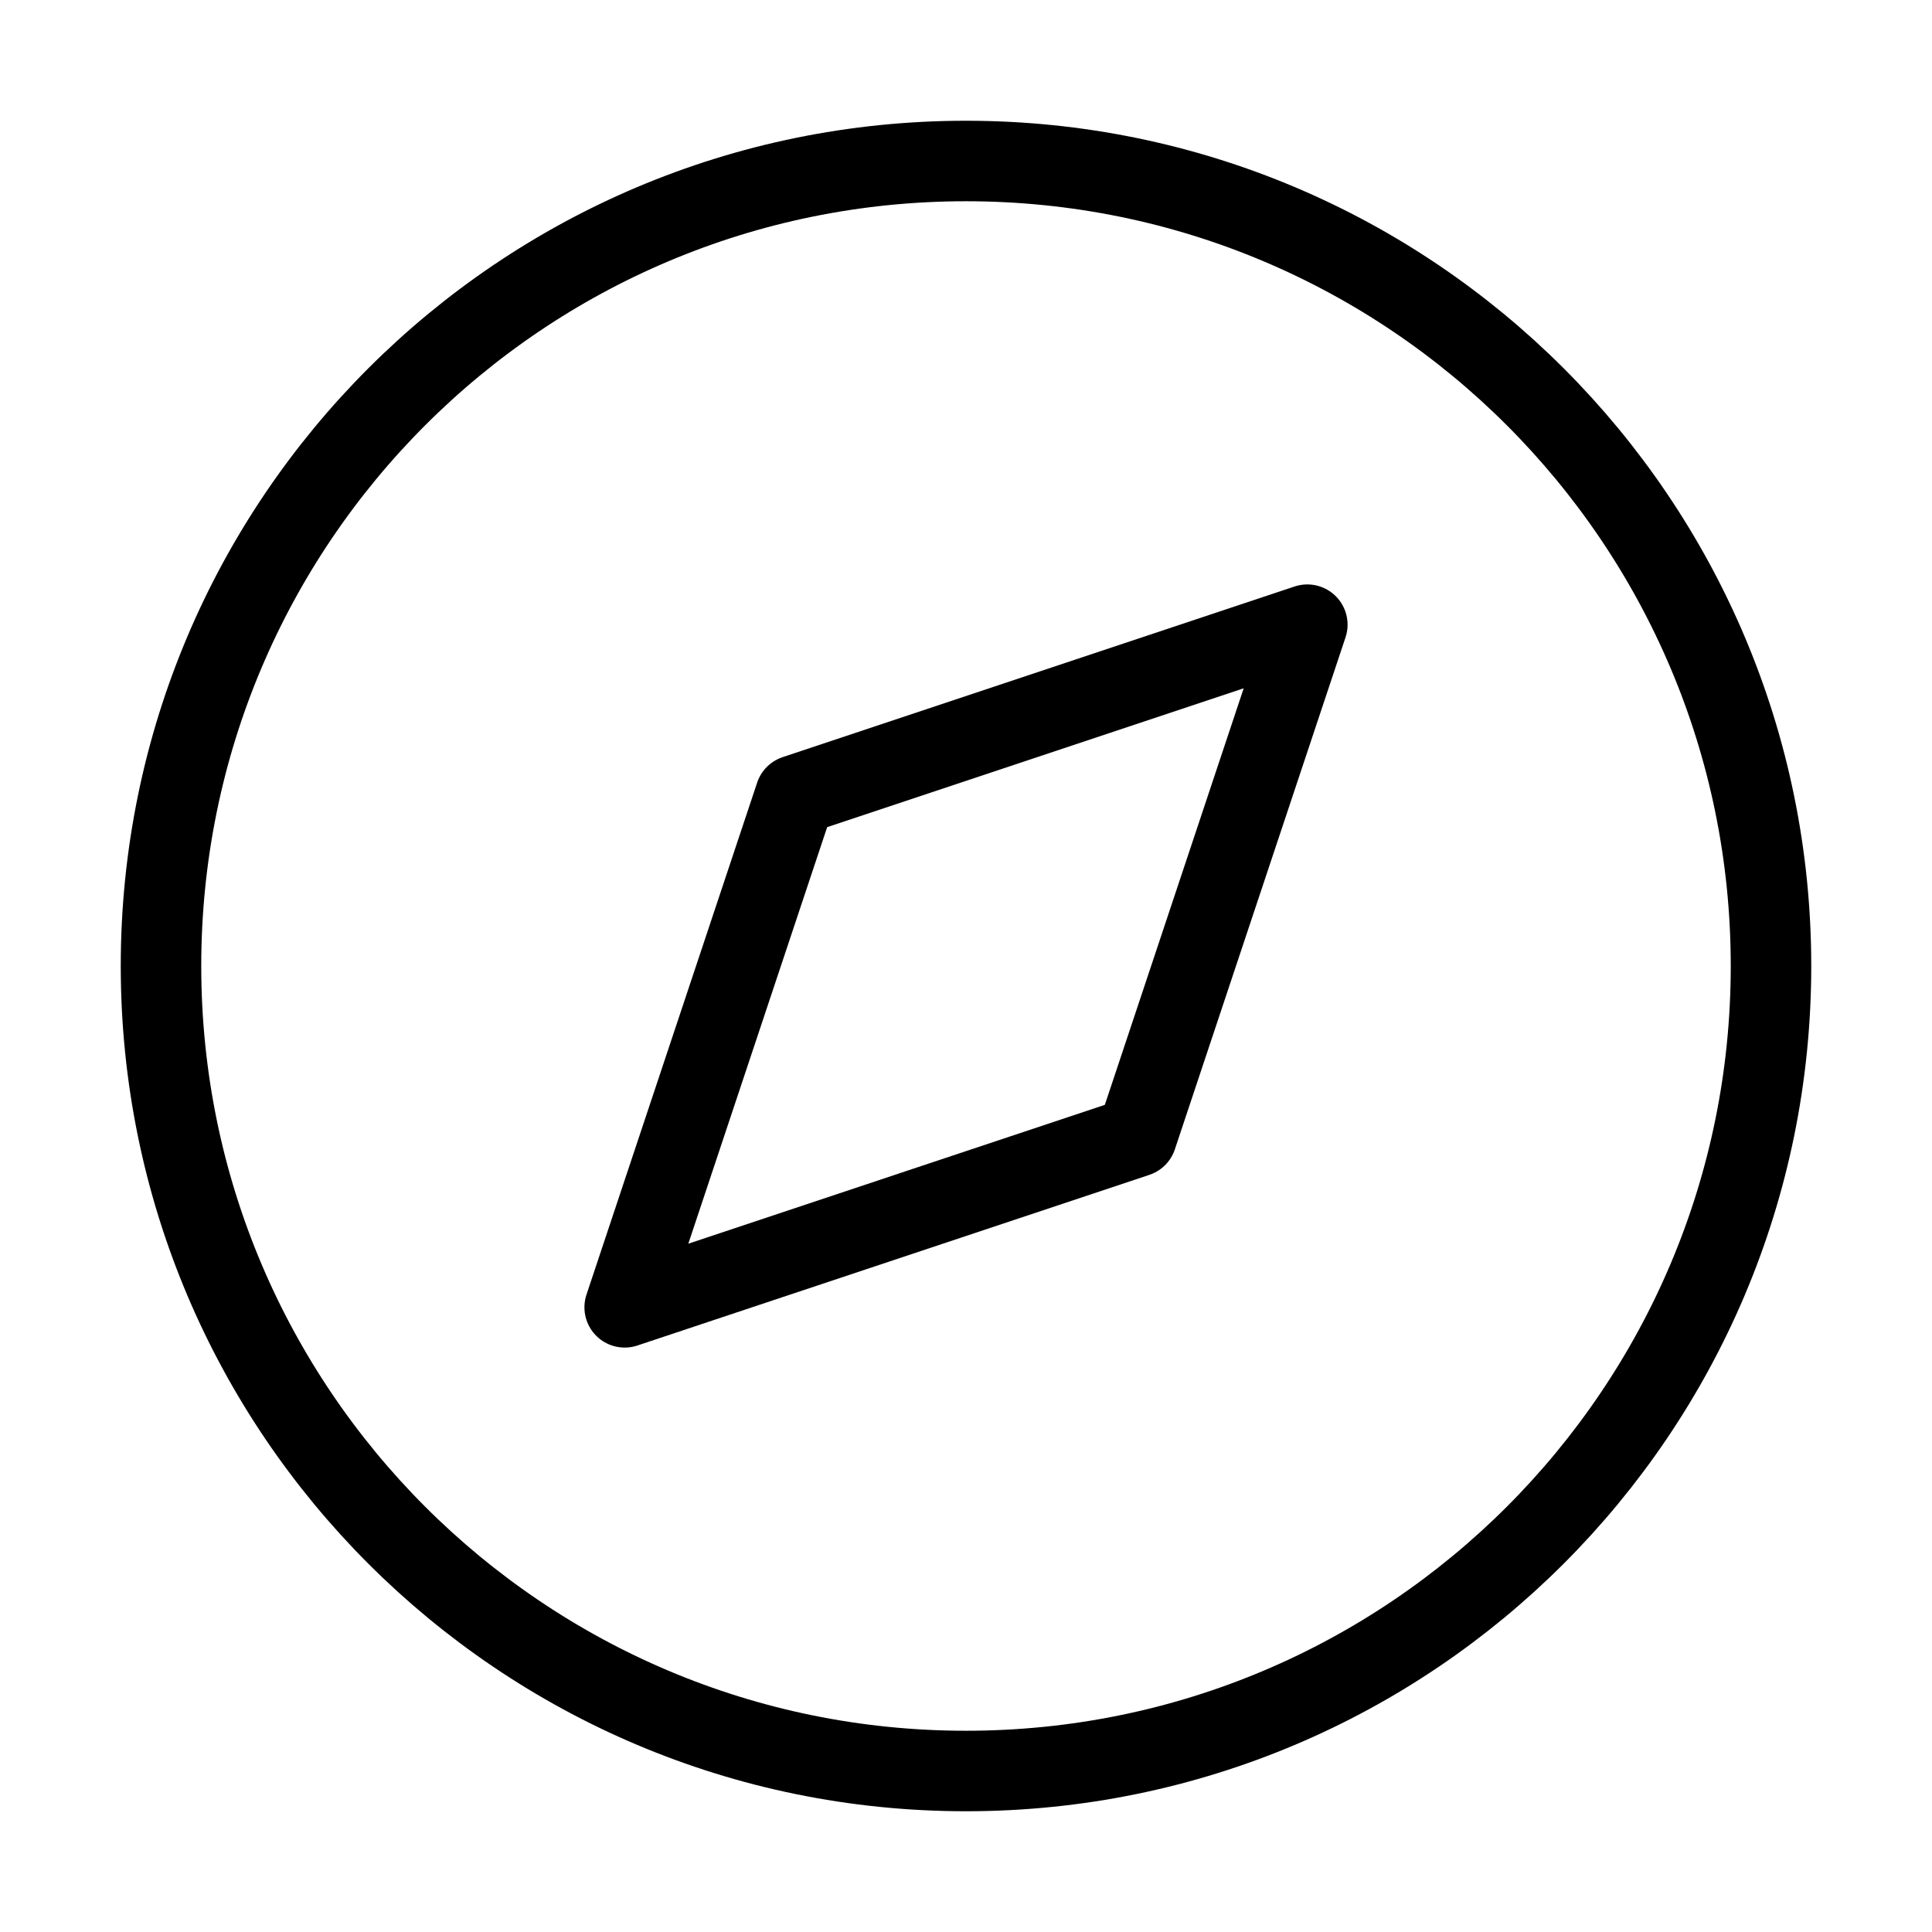
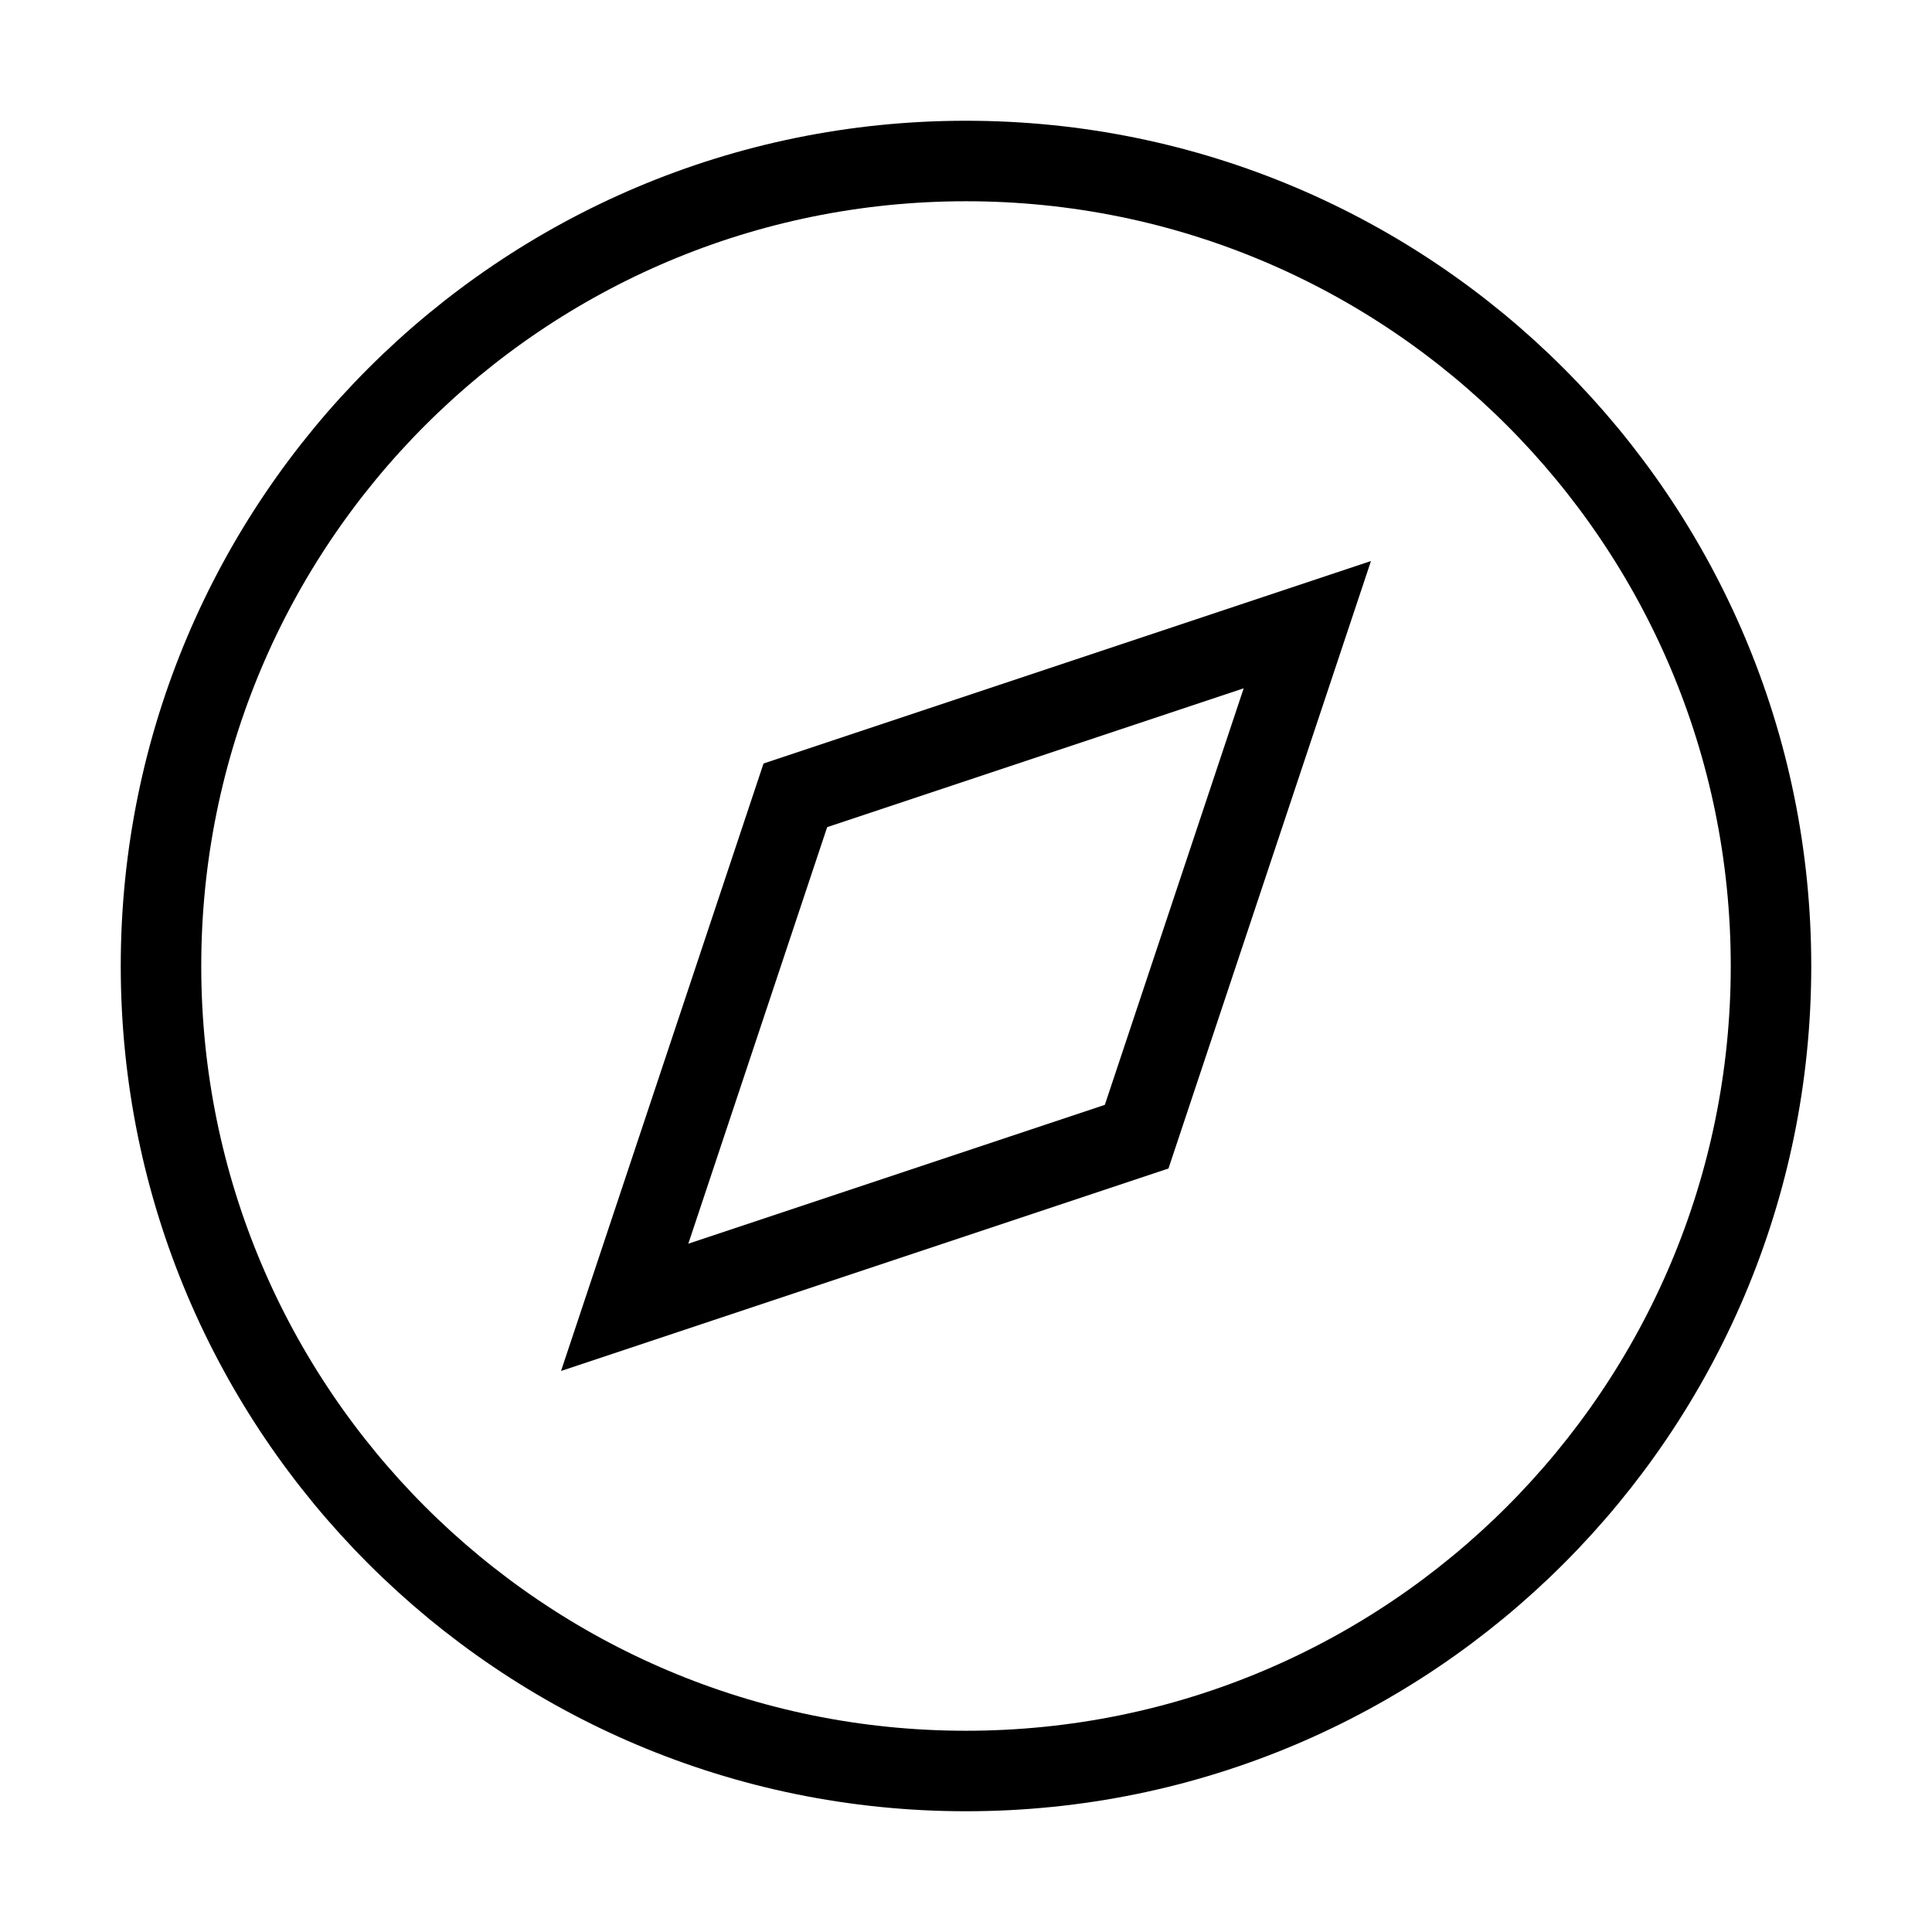
<svg xmlns="http://www.w3.org/2000/svg" width="24" height="24" viewBox="0 0 24 24" fill="none">
-   <path d="M12 22C17.523 22 22 17.523 22 12C22 6.477 17.523 2 12 2C6.477 2 2 6.477 2 12C2 17.523 6.477 22 12 22Z" stroke="currentColor" strokeWidth="2" stroke-linecap="round" stroke-linejoin="round" />
-   <path d="M16.24 7.76L14.12 14.12L7.76 16.24L9.88 9.88L16.24 7.76Z" stroke="currentColor" strokeWidth="2" stroke-linecap="round" stroke-linejoin="round" />
+   <path d="M12 22C17.523 22 22 17.523 22 12C22 6.477 17.523 2 12 2C6.477 2 2 6.477 2 12C2 17.523 6.477 22 12 22Z" stroke="currentColor" strokeWidth="2" strokeLinecap="round" strokeLinejoin="round" />
+   <path d="M16.24 7.76L14.12 14.12L7.76 16.24L9.88 9.88L16.24 7.76Z" stroke="currentColor" strokeWidth="2" strokeLinecap="round" strokeLinejoin="round" />
</svg>
